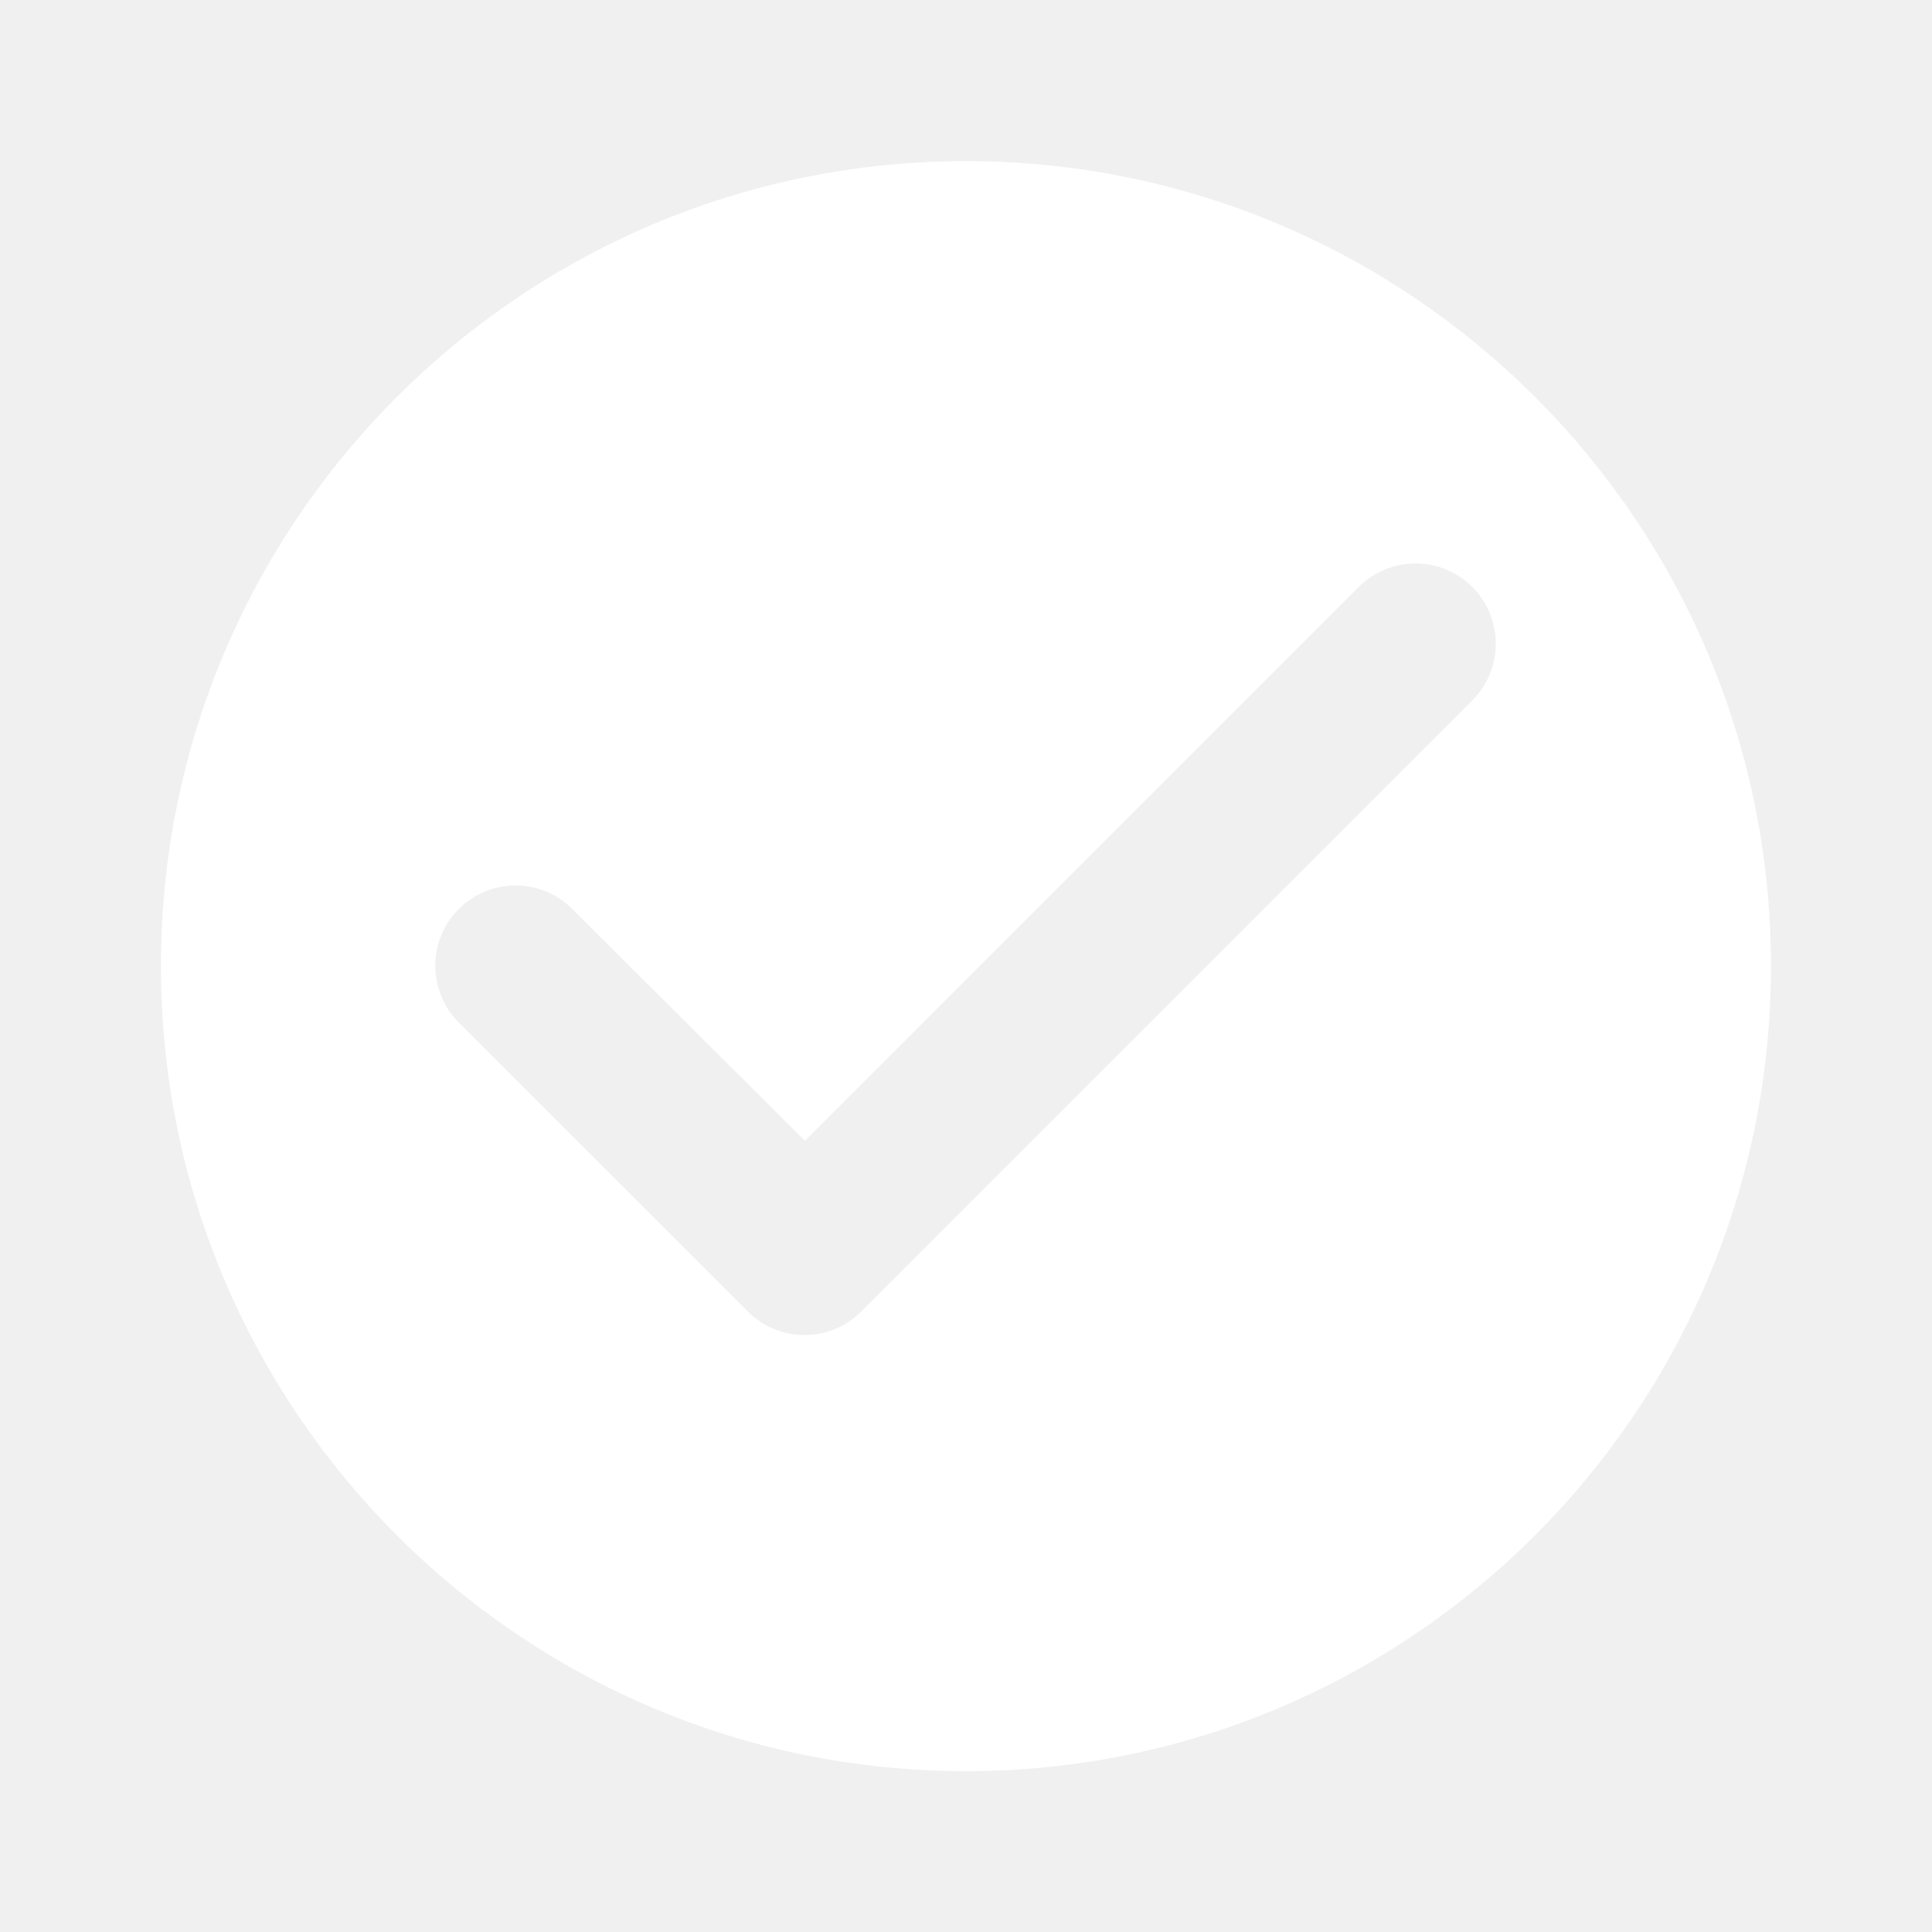
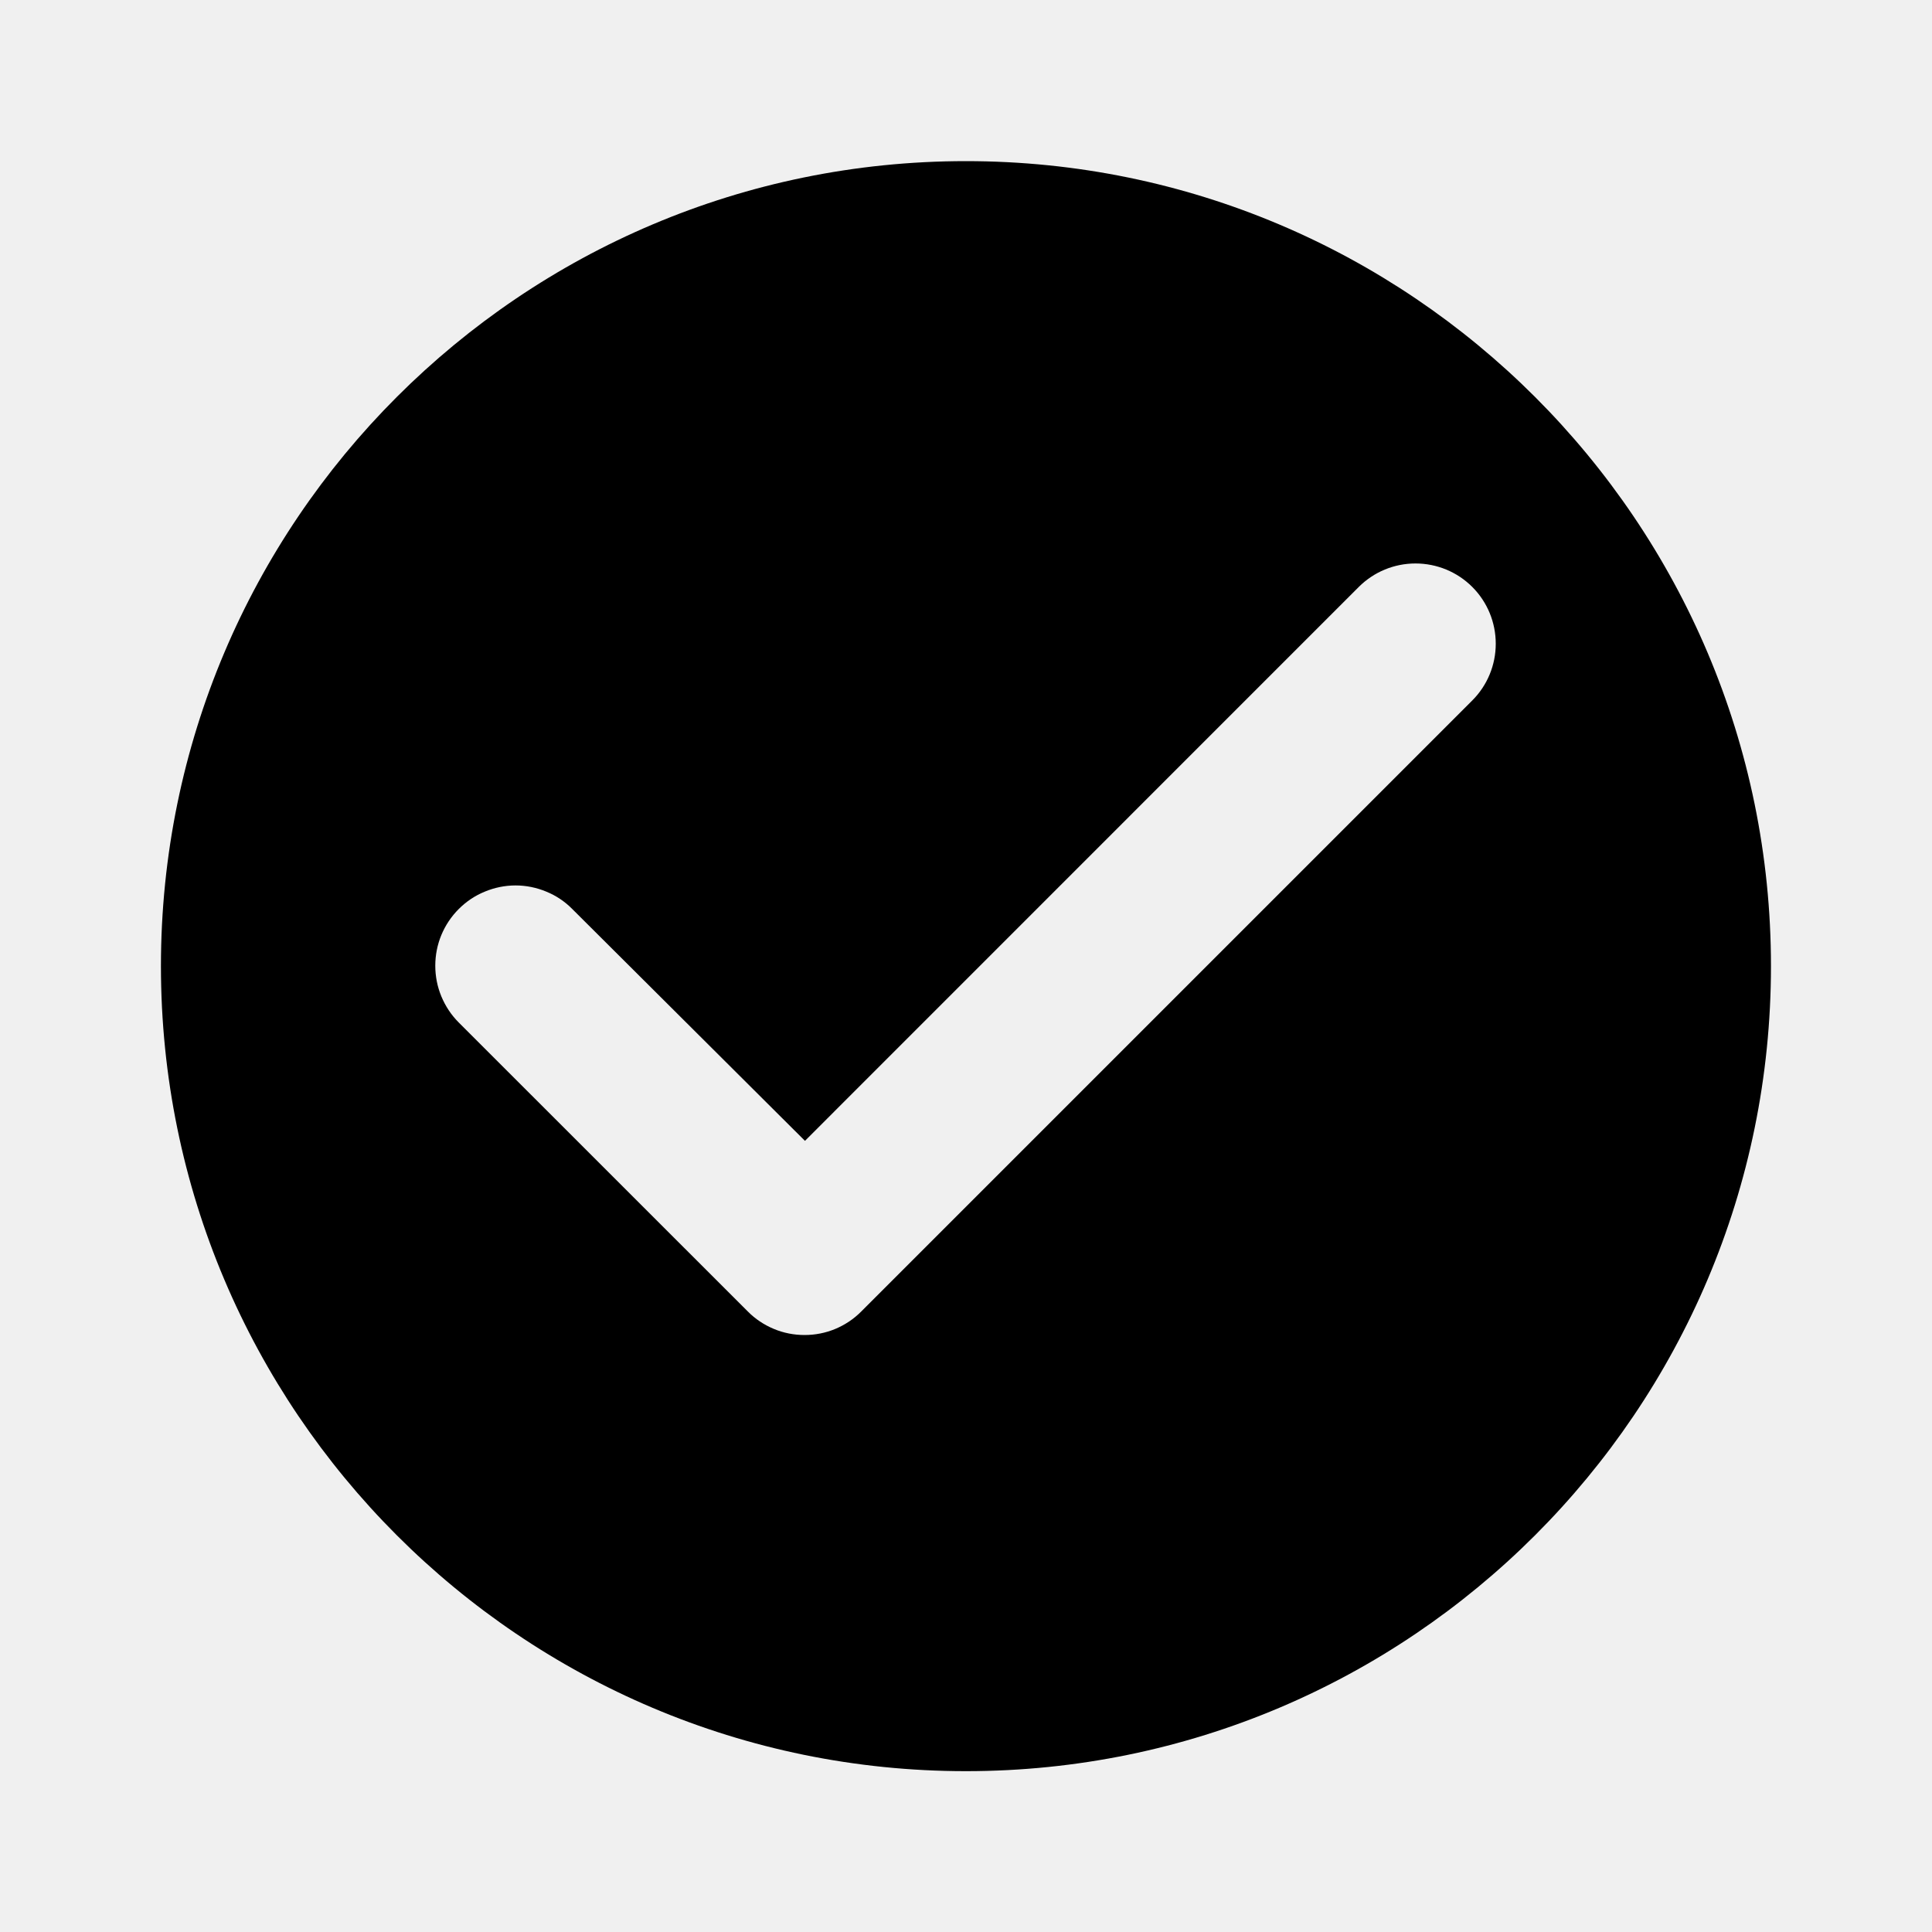
<svg xmlns="http://www.w3.org/2000/svg" width="20" height="20" viewBox="0 0 20 20" fill="none">
-   <path d="M9.999 1.668C5.399 1.668 1.666 5.401 1.666 10.001C1.666 14.601 5.399 18.335 9.999 18.335C14.599 18.335 18.333 14.601 18.333 10.001C18.333 5.401 14.599 1.668 9.999 1.668ZM7.741 13.576L4.749 10.585C4.672 10.508 4.611 10.416 4.569 10.315C4.527 10.214 4.506 10.106 4.506 9.997C4.506 9.888 4.527 9.78 4.569 9.679C4.611 9.578 4.672 9.487 4.749 9.41C4.827 9.332 4.918 9.271 5.019 9.23C5.12 9.188 5.228 9.166 5.337 9.166C5.446 9.166 5.554 9.188 5.655 9.23C5.756 9.271 5.847 9.332 5.924 9.41L8.333 11.81L14.066 6.076C14.222 5.92 14.433 5.833 14.653 5.833C14.874 5.833 15.085 5.92 15.241 6.076C15.397 6.232 15.484 6.443 15.484 6.664C15.484 6.884 15.397 7.095 15.241 7.251L8.916 13.576C8.839 13.654 8.747 13.715 8.647 13.757C8.546 13.799 8.438 13.82 8.329 13.82C8.219 13.82 8.111 13.799 8.011 13.757C7.91 13.715 7.818 13.654 7.741 13.576Z" fill="white" />
+   <path d="M9.999 1.668C5.399 1.668 1.666 5.401 1.666 10.001C1.666 14.601 5.399 18.335 9.999 18.335C14.599 18.335 18.333 14.601 18.333 10.001C18.333 5.401 14.599 1.668 9.999 1.668ZM7.741 13.576L4.749 10.585C4.672 10.508 4.611 10.416 4.569 10.315C4.527 10.214 4.506 10.106 4.506 9.997C4.506 9.888 4.527 9.78 4.569 9.679C4.611 9.578 4.672 9.487 4.749 9.41C4.827 9.332 4.918 9.271 5.019 9.23C5.12 9.188 5.228 9.166 5.337 9.166C5.446 9.166 5.554 9.188 5.655 9.23C5.756 9.271 5.847 9.332 5.924 9.41L8.333 11.81L14.066 6.076C14.222 5.92 14.433 5.833 14.653 5.833C14.874 5.833 15.085 5.92 15.241 6.076C15.397 6.232 15.484 6.443 15.484 6.664C15.484 6.884 15.397 7.095 15.241 7.251L8.916 13.576C8.839 13.654 8.747 13.715 8.647 13.757C8.546 13.799 8.438 13.82 8.329 13.82C8.219 13.82 8.111 13.799 8.011 13.757C7.91 13.715 7.818 13.654 7.741 13.576Z" fill="currentColor" />
</svg>
